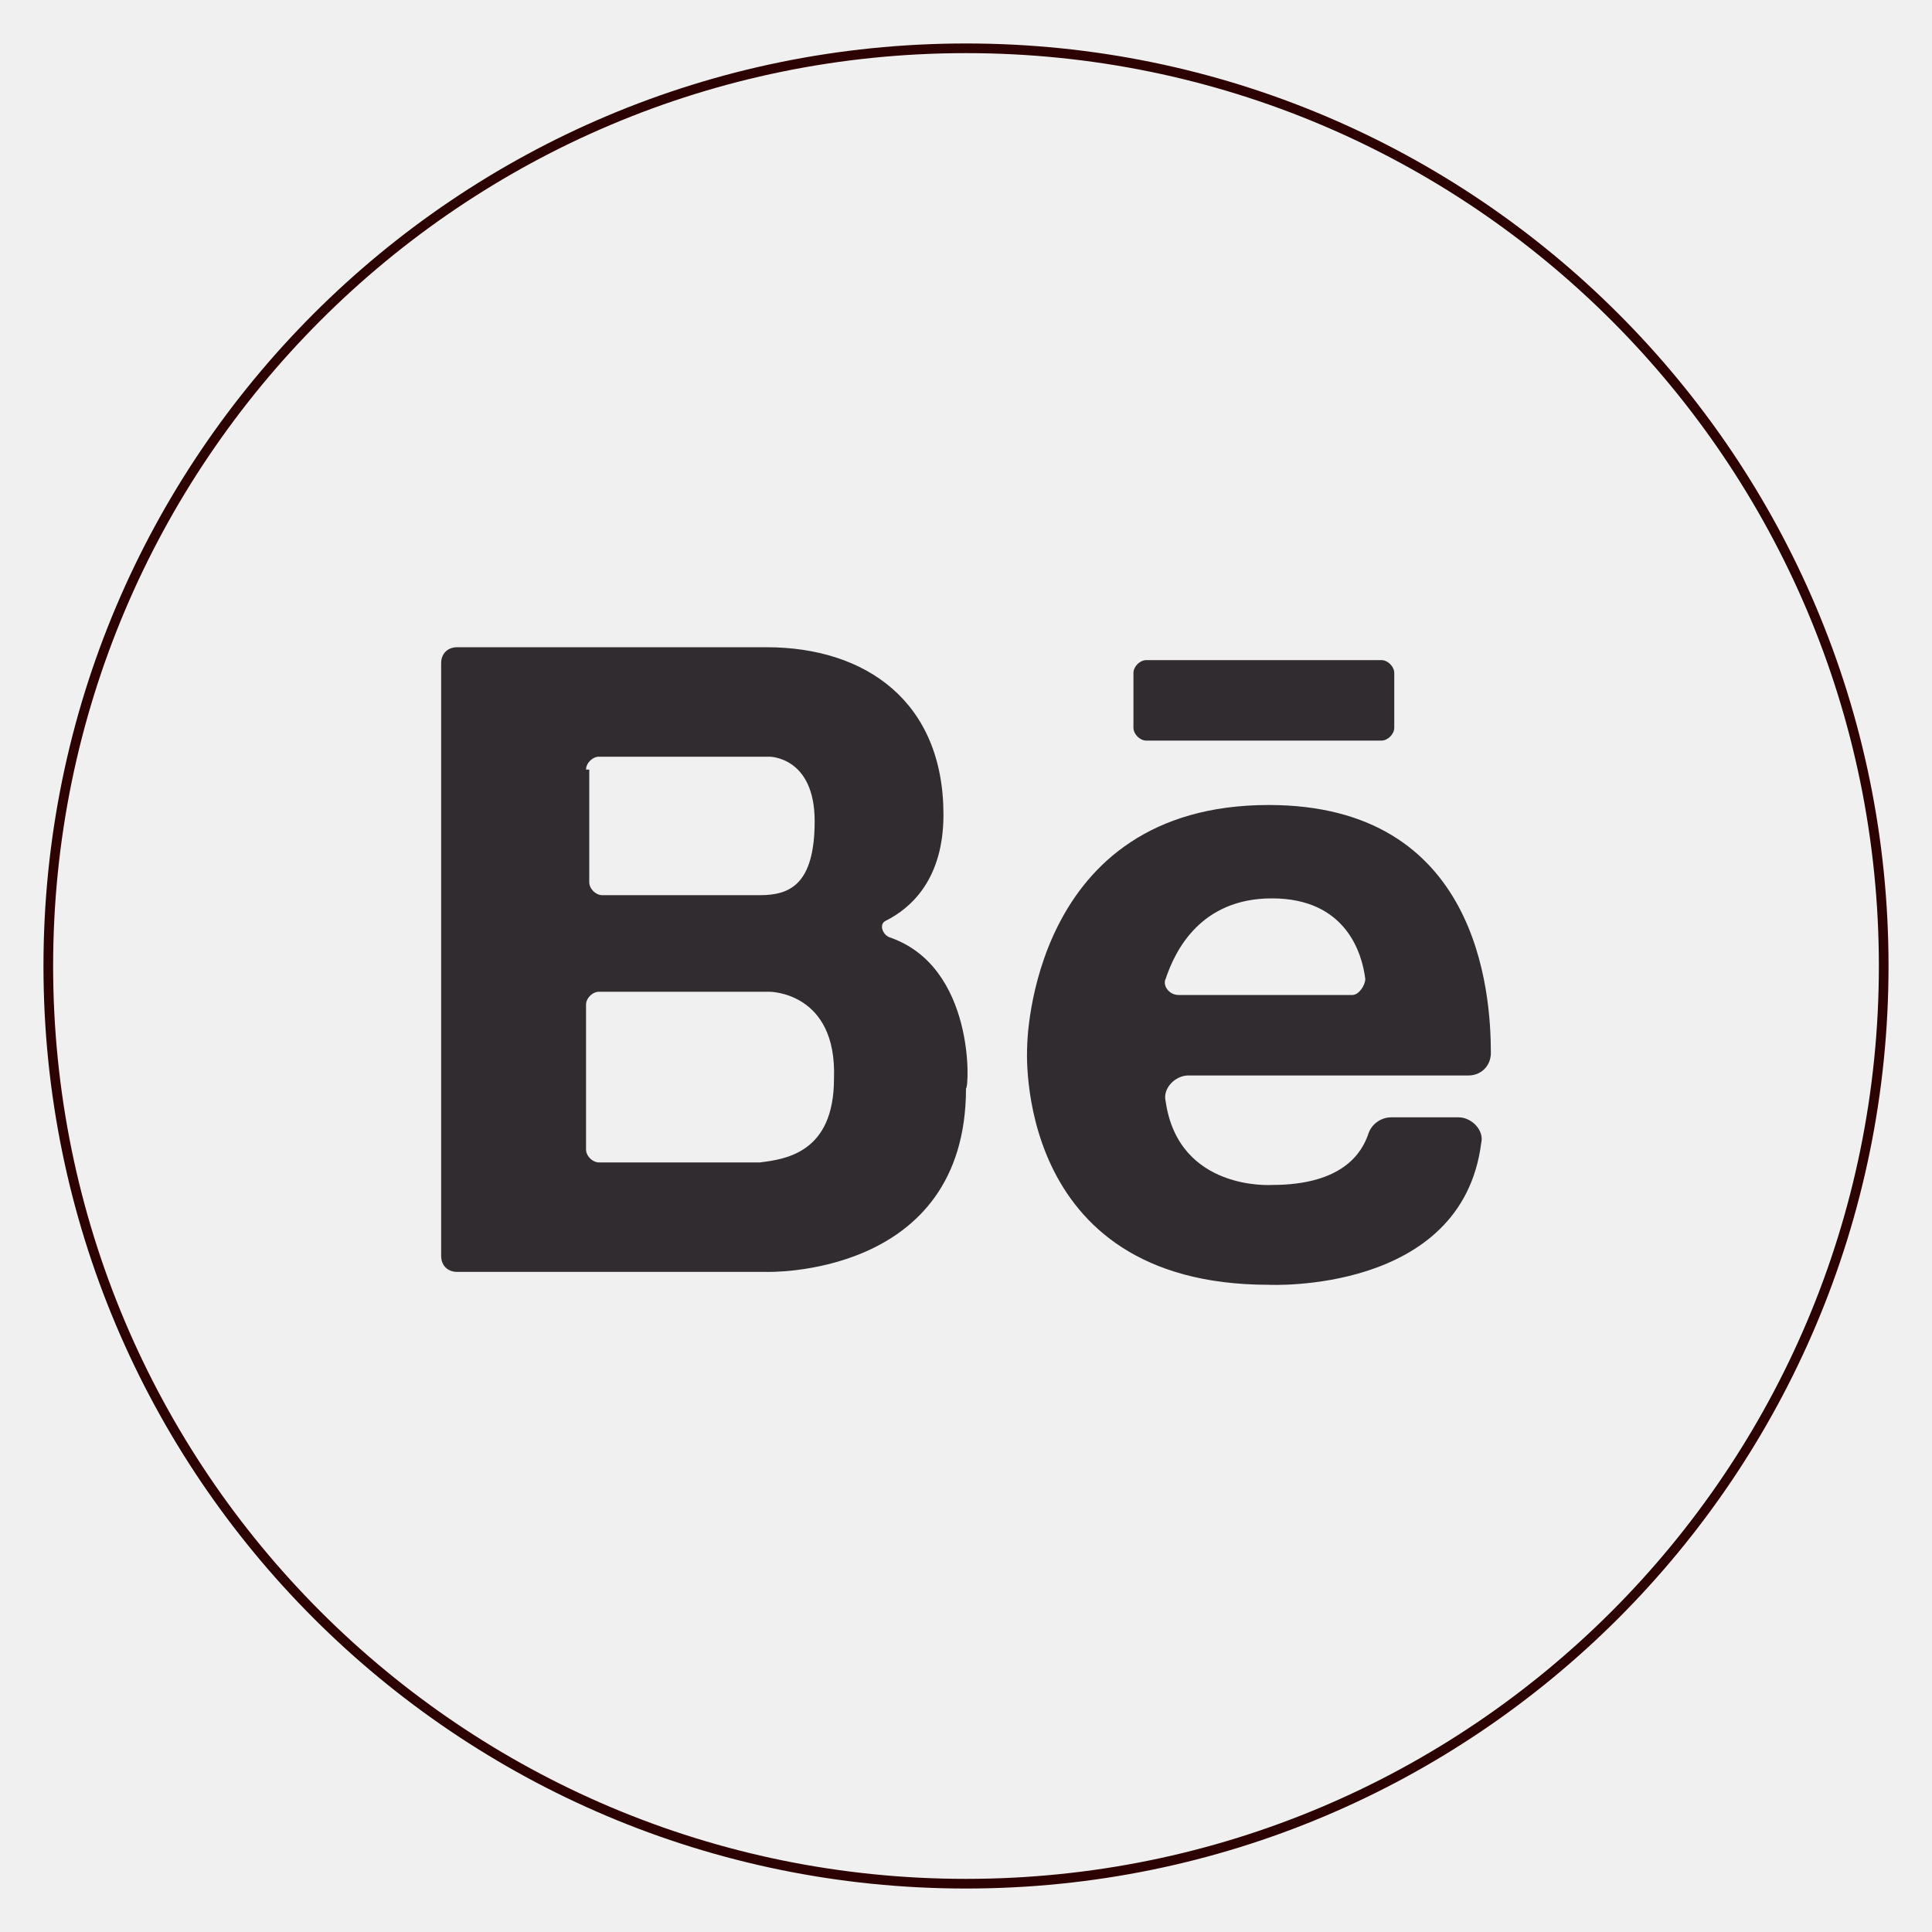
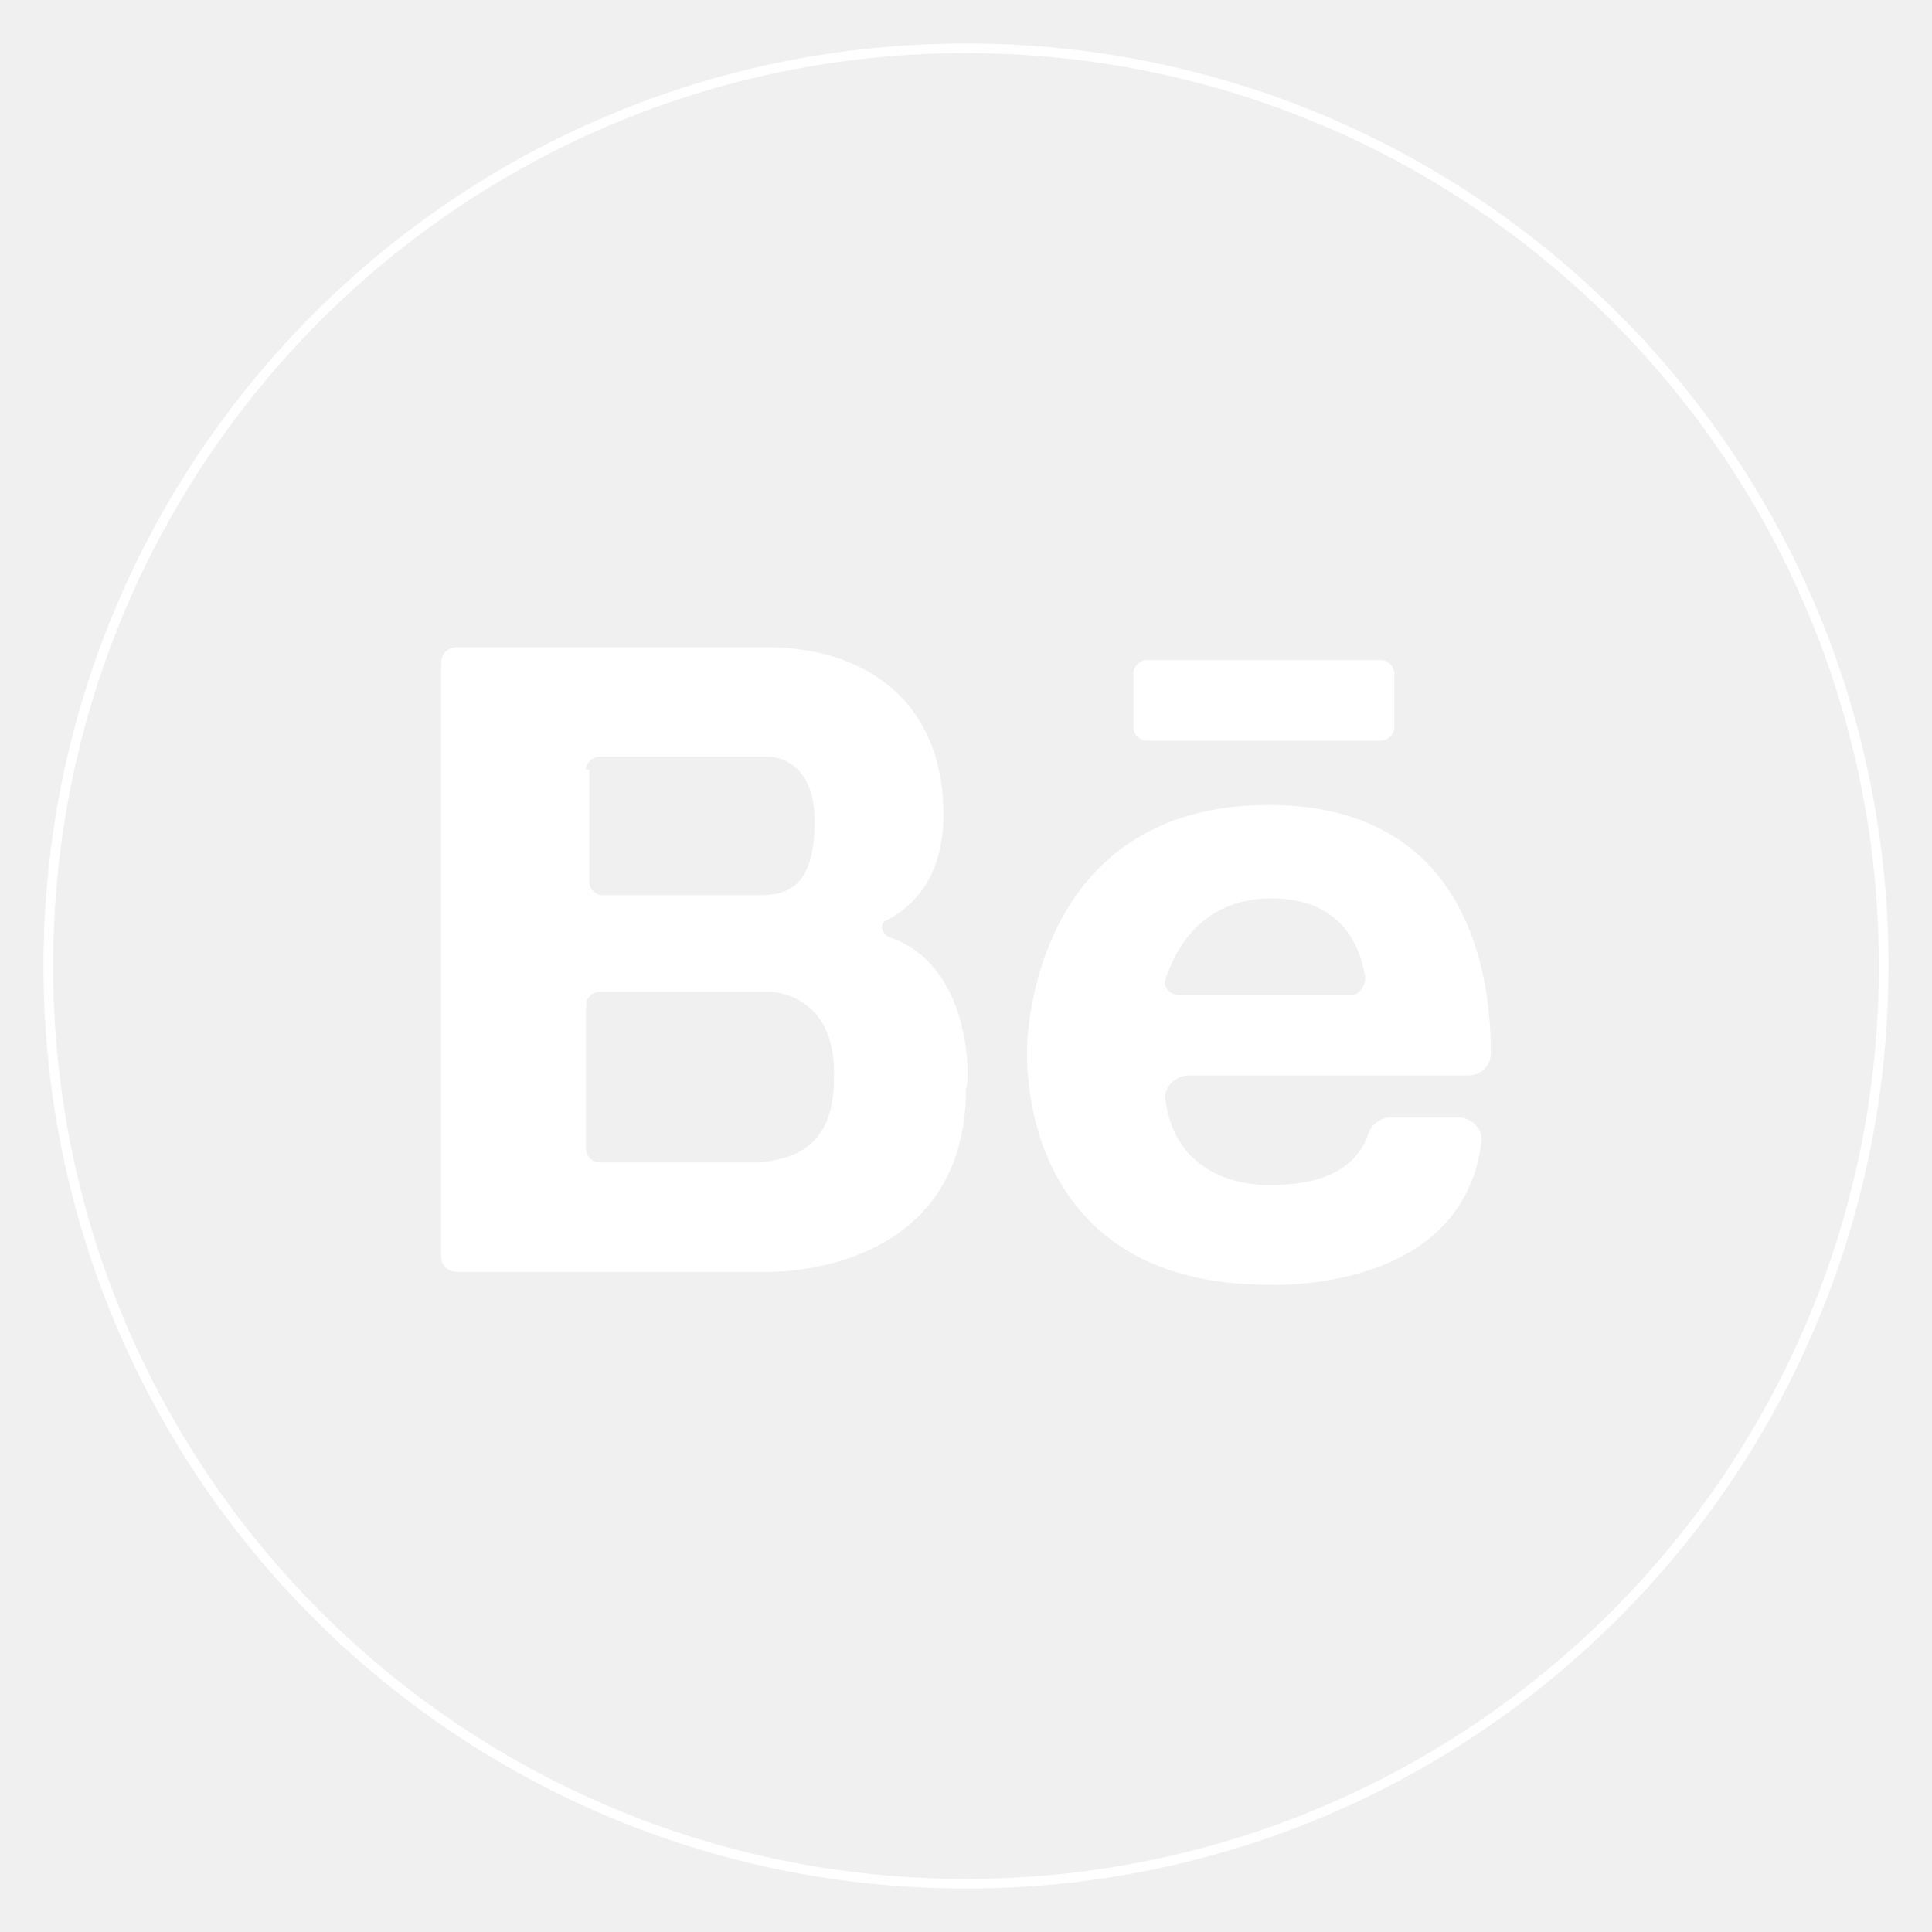
- <svg xmlns="http://www.w3.org/2000/svg" version="1.1" id="Layer_1" x="0px" y="0px" viewBox="0 0 60 60" style="enable-background:new 0 0 60 60;" xml:space="preserve">
+ <svg xmlns="http://www.w3.org/2000/svg" version="1.1" id="Layer_1" x="0px" y="0px" viewBox="0 0 60 60" style="enable-background:new 0 0 60 60;" xml:space="preserve" width="60" heigth="60">
  <style type="text/css">
- 	.st0{fill:none;stroke:#2D0202;stroke-width:0.3;stroke-miterlimit:3;}
- 	.st1{fill:#312C30;}
+ 	.st0{fill:none;stroke:#ffffff;stroke-width:0.3;stroke-miterlimit:3;}
+ 	.st1{fill:#ffffff;}
</style>
  <circle class="st0" cx="30" cy="30" r="28.5" />
  <g>
    <g>
      <g>
        <path class="st1" d="M39.4,25c-7.4,0-7.5,7.4-7.5,7.5c0,0-0.5,7.4,7.5,7.4c0,0,6,0.3,6.6-4.4c0.1-0.4-0.3-0.8-0.7-0.8h-2.1     c-0.3,0-0.6,0.2-0.7,0.5c-0.2,0.6-0.8,1.6-3,1.6c0,0-2.9,0.2-3.3-2.6c-0.1-0.4,0.3-0.8,0.7-0.8h8.7c0.4,0,0.7-0.3,0.7-0.7     C46.3,30.8,45.9,25,39.4,25z M36.6,30.9c-0.3,0-0.5-0.3-0.4-0.5c0.3-0.9,1.1-2.5,3.3-2.5c2.3,0,2.8,1.7,2.9,2.5     c0,0.2-0.2,0.5-0.4,0.5H36.6z M27.6,29.1c-0.2-0.1-0.3-0.4-0.1-0.5c0.8-0.4,1.8-1.3,1.8-3.3c0-3.5-2.4-5.2-5.5-5.2h-9.6     c-0.3,0-0.5,0.2-0.5,0.5V39c0,0.3,0.2,0.5,0.5,0.5h9.6c0,0,6.2,0.2,6.2-5.7C30.1,33.8,30.3,30,27.6,29.1z M18.2,23.9     c0-0.2,0.2-0.4,0.4-0.4h5.3c0,0,1.4,0,1.4,2c0,2-0.8,2.3-1.7,2.3h-4.9c-0.2,0-0.4-0.2-0.4-0.4V23.9z M23.6,36.1h-5     c-0.2,0-0.4-0.2-0.4-0.4v-4.5c0-0.2,0.2-0.4,0.4-0.4h5.3c0,0,2.1,0,2,2.7C25.9,35.8,24.4,36,23.6,36.1z M35.2,20.9v1.7     c0,0.2,0.2,0.4,0.4,0.4h7.3c0.2,0,0.4-0.2,0.4-0.4v-1.7c0-0.2-0.2-0.4-0.4-0.4h-7.3C35.4,20.5,35.2,20.7,35.2,20.9z" />
      </g>
    </g>
  </g>
</svg>
